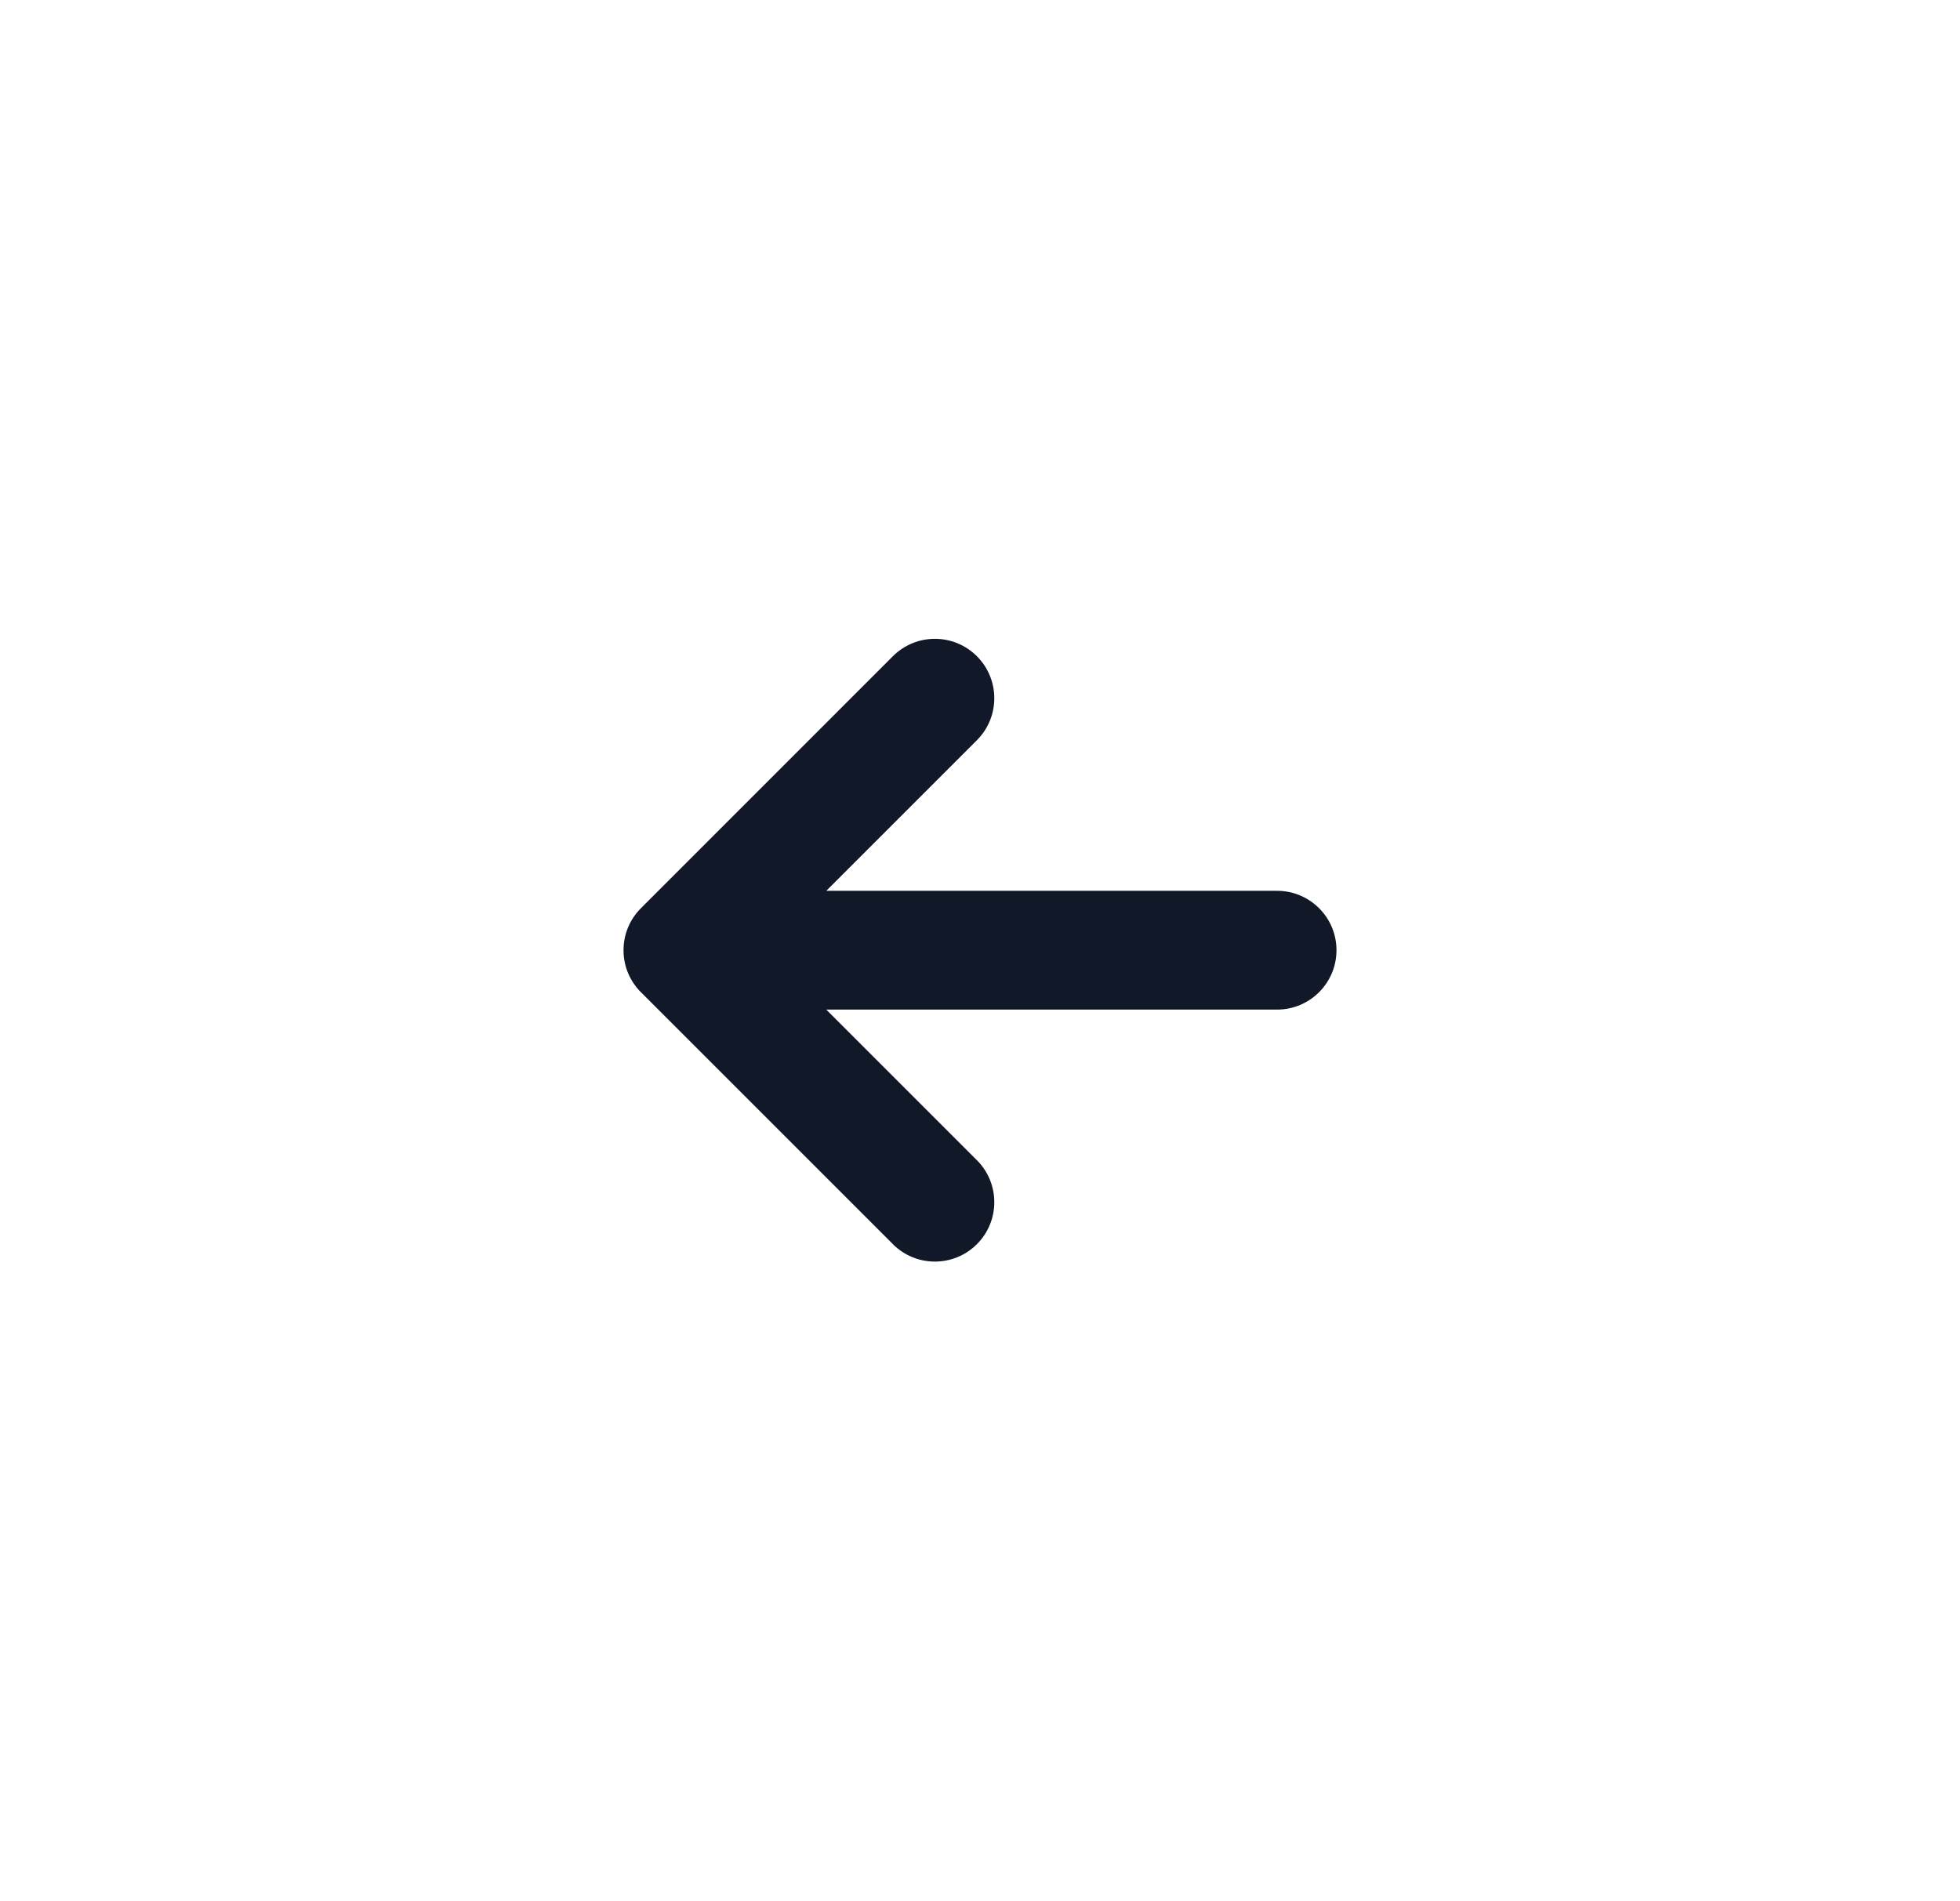
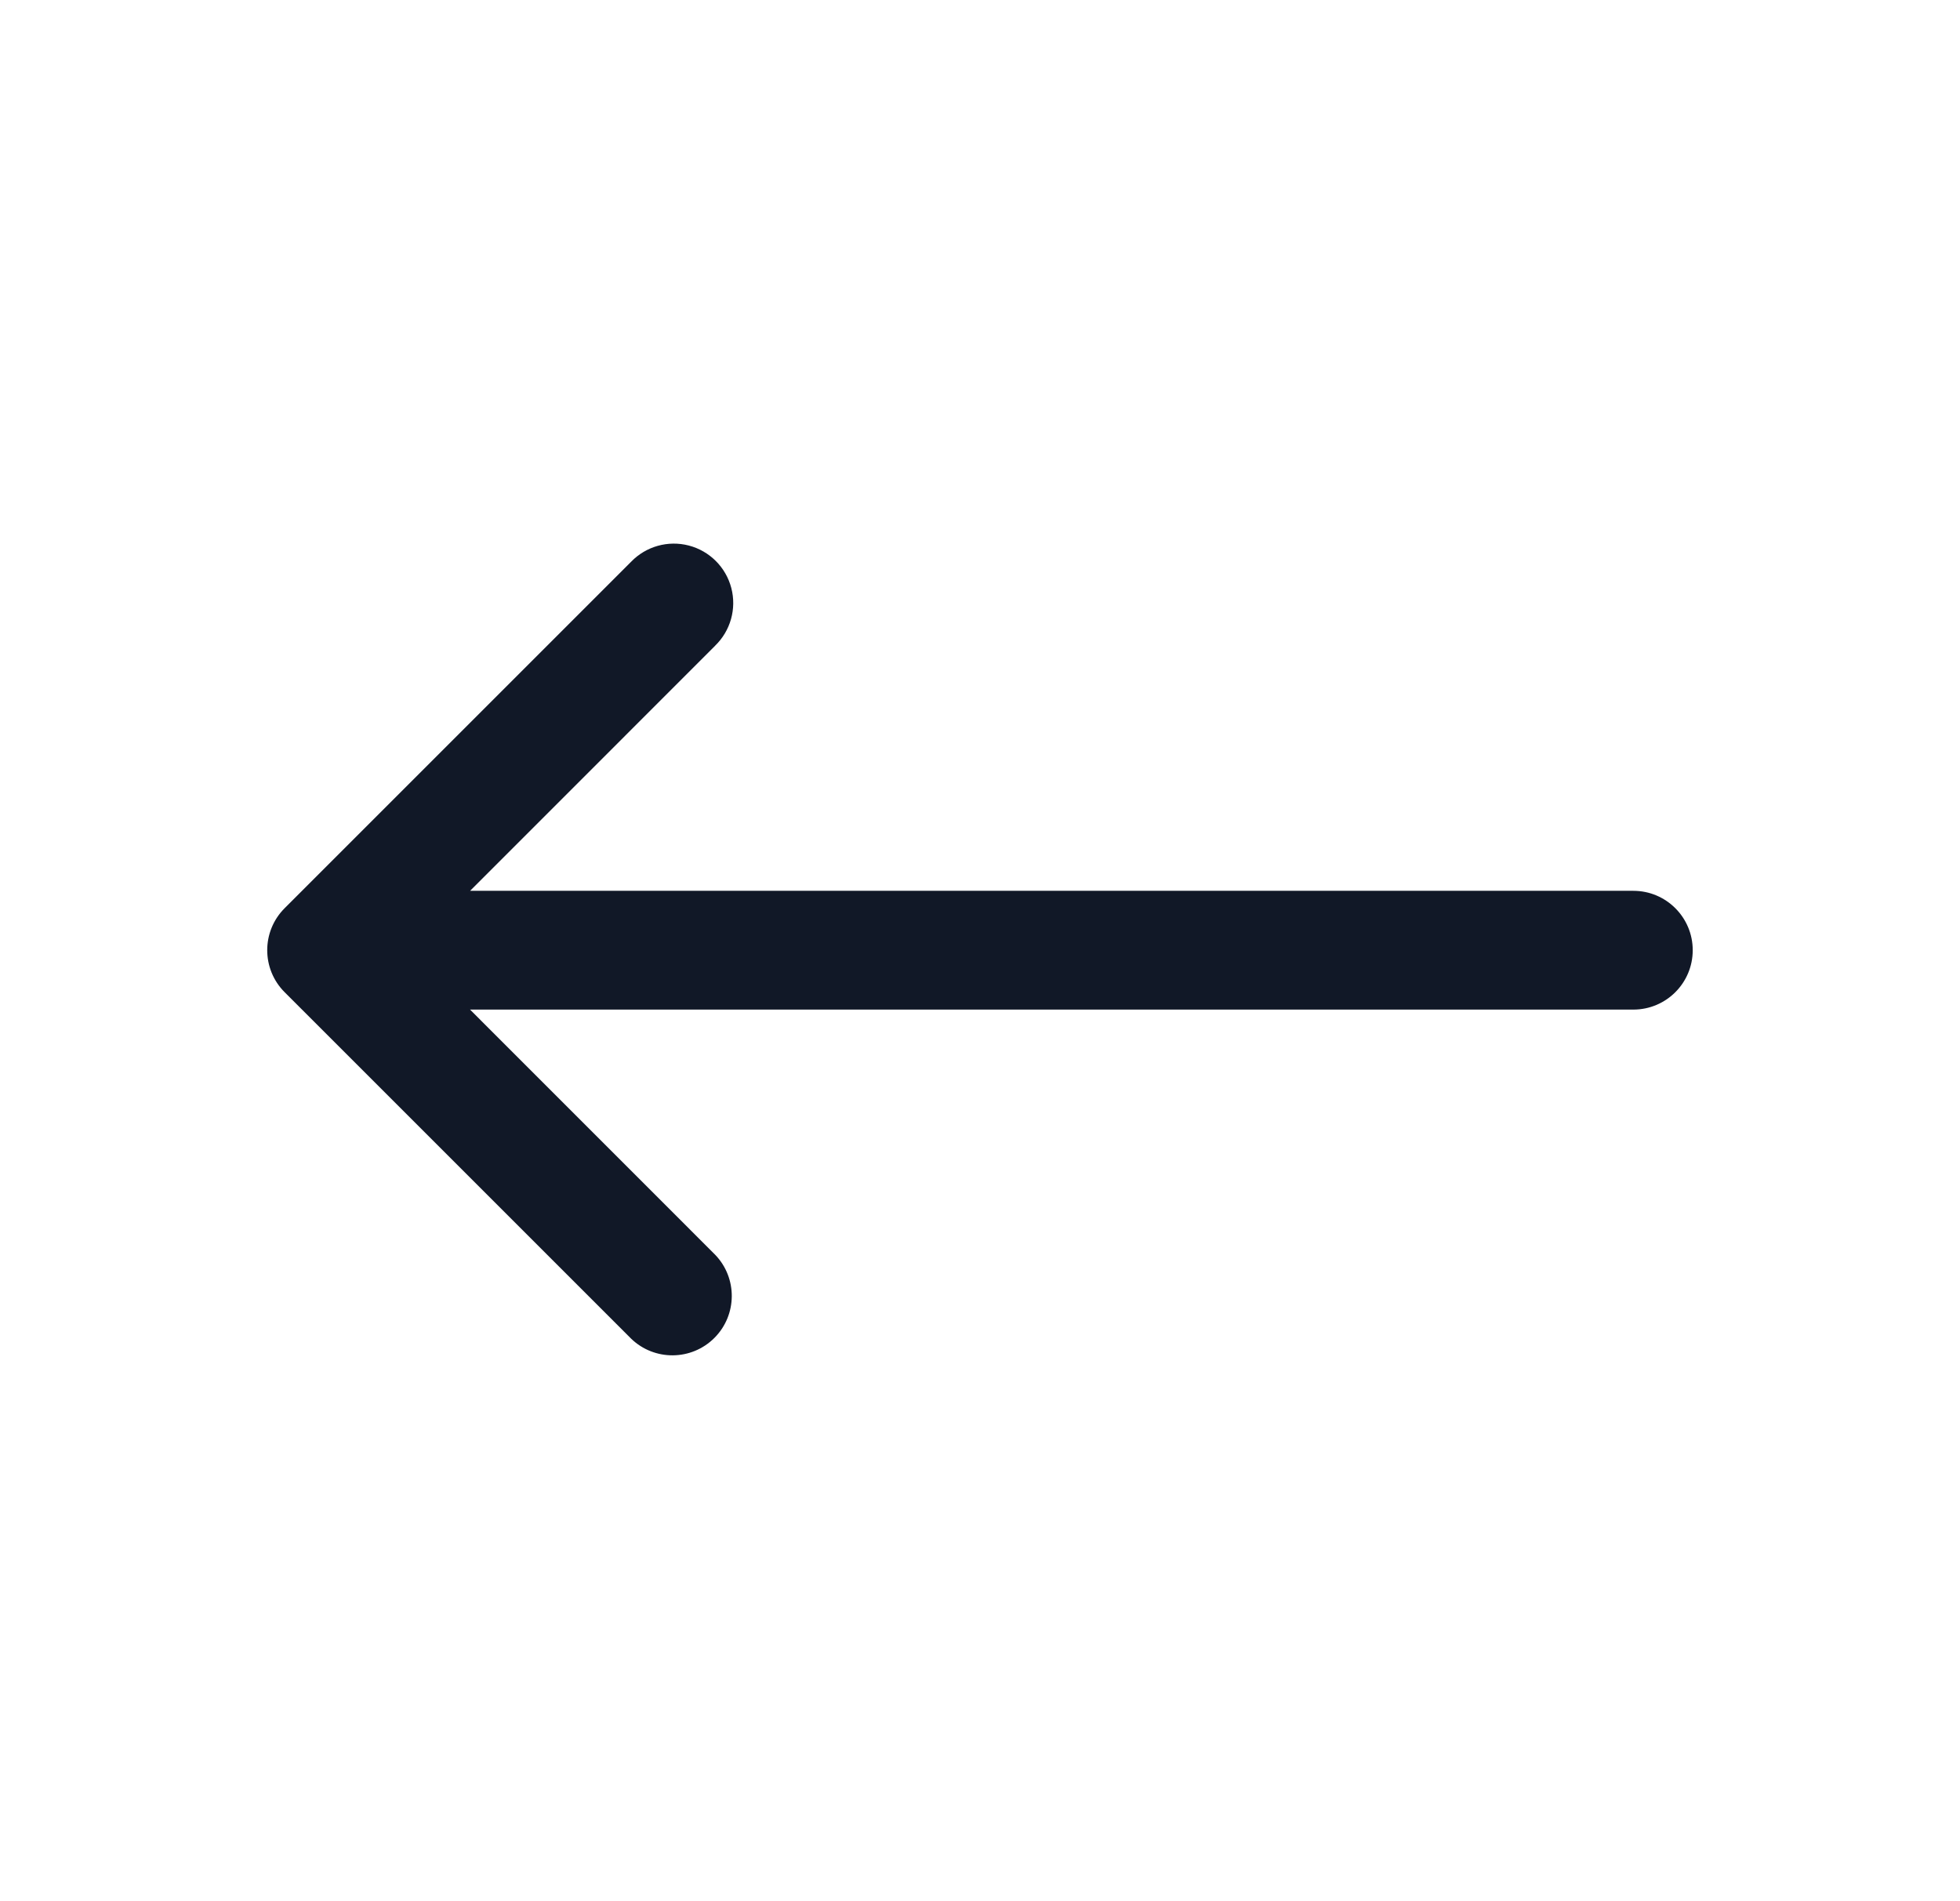
<svg xmlns="http://www.w3.org/2000/svg" width="33" height="32" fill="none" viewBox="0 0 33 32">
-   <path fill="#111827" fill-rule="evenodd" d="M15.033 20.95a1 1 0 0 0 1.415-1.414L13.912 17h7.59a1 1 0 1 0 0-2h-7.59l2.536-2.536a1 1 0 0 0-1.415-1.414l-4.242 4.243a.997.997 0 0 0-.293.707c0 .283.117.538.306.72l4.23 4.23Z" clip-rule="evenodd" />
+   <path fill="#111827" fill-rule="evenodd" d="M12.04 10.873a1 1 0 1 0-1.414-1.414l-5.834 5.834a1 1 0 0 0 0 1.414l5.834 5.834a1 1 0 0 0 1.414-1.414L7.914 17H27.5a1 1 0 1 0 0-2H7.915l4.126-4.127Z" clip-rule="evenodd" />
</svg>
